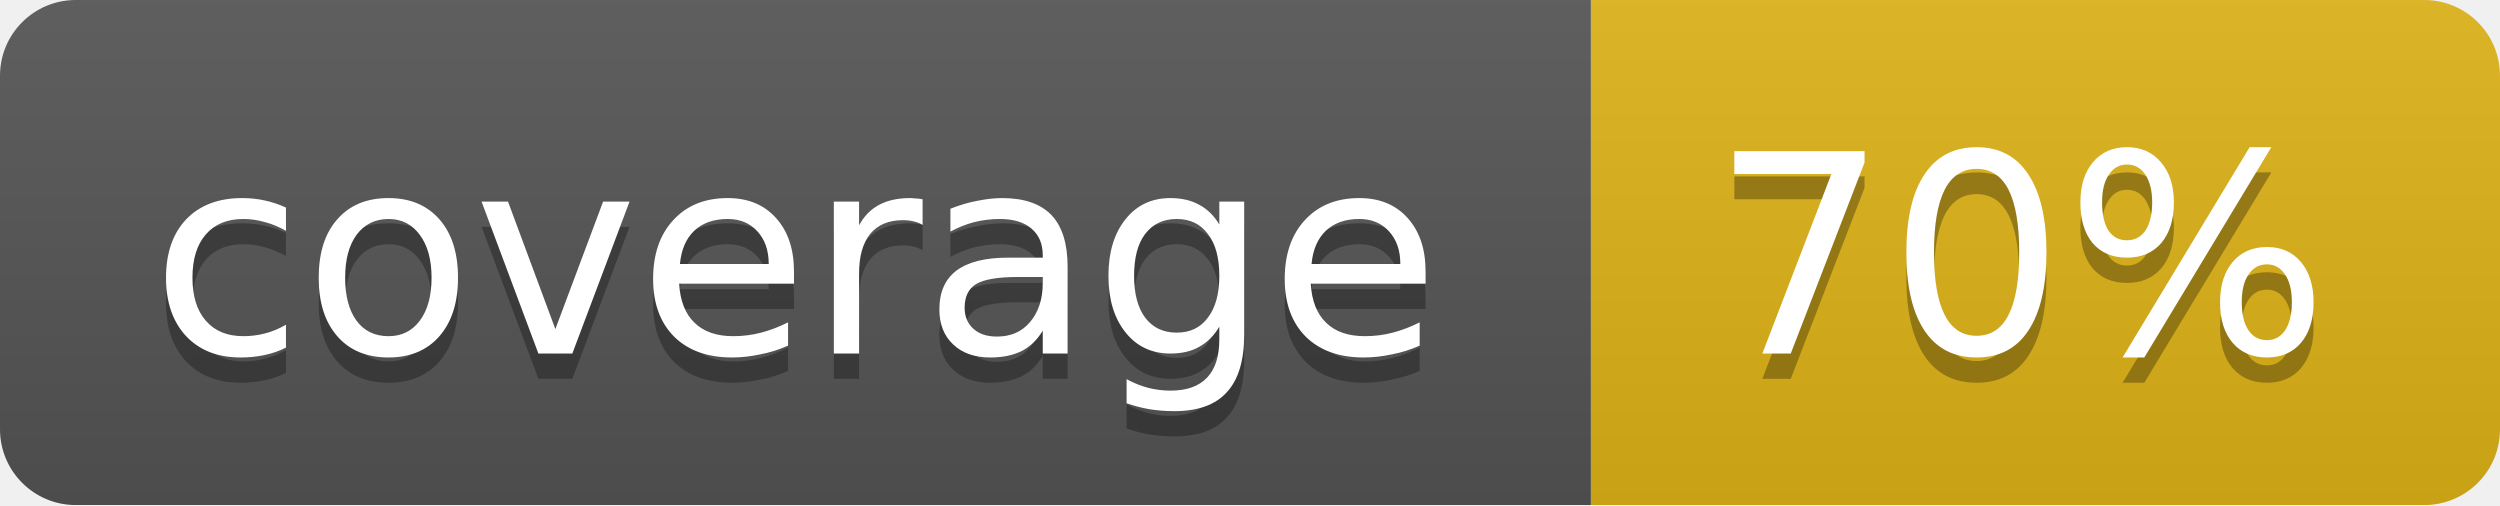
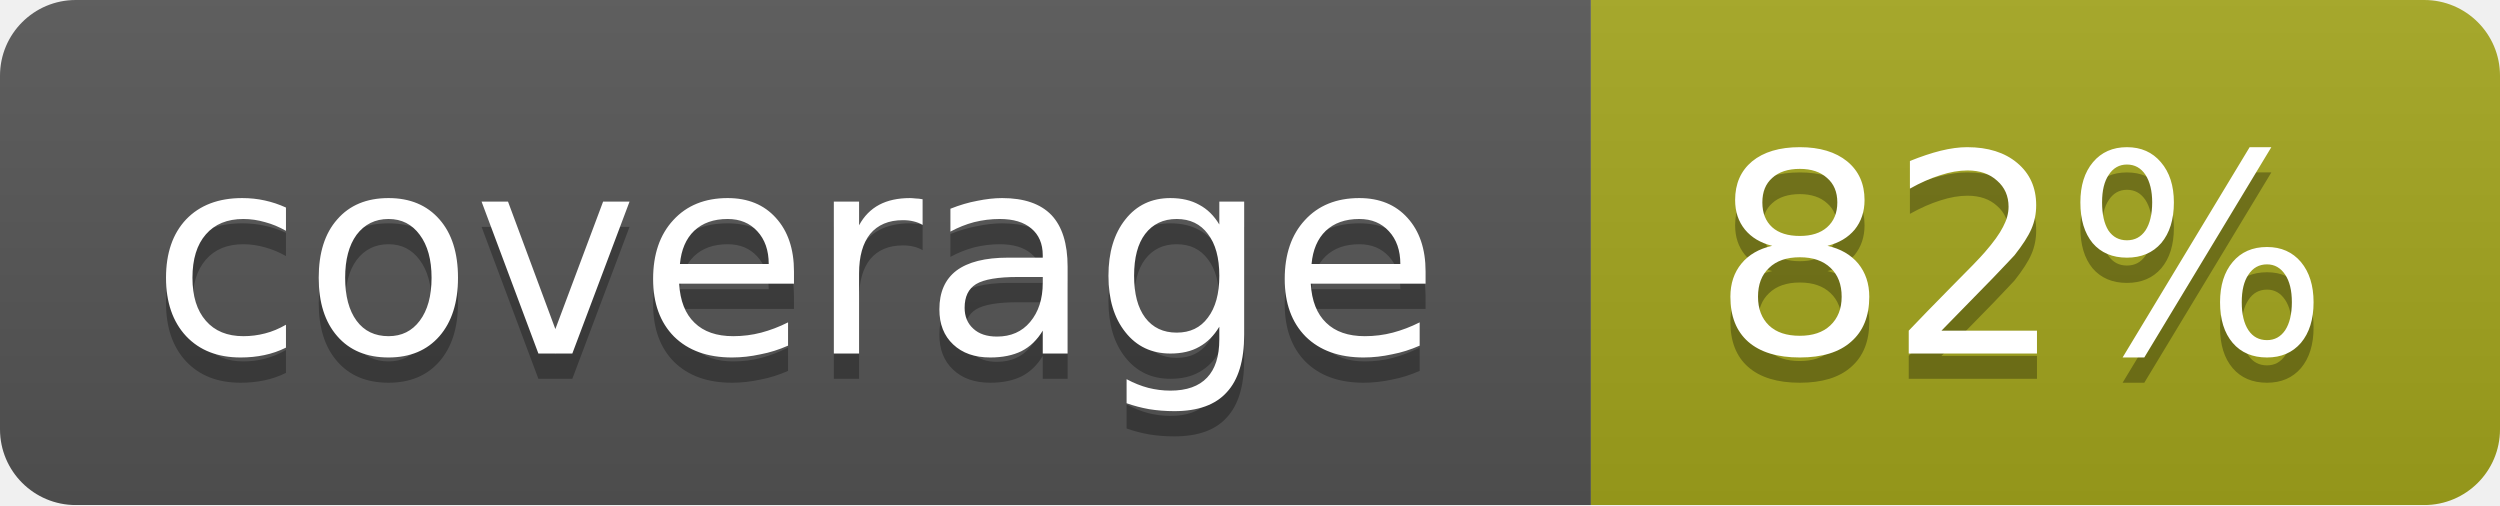
<svg xmlns="http://www.w3.org/2000/svg" width="99" height="20">
  <linearGradient id="b" x2="0" y2="100%">
    <stop offset="0" stop-color="#bbb" stop-opacity=".1" />
    <stop offset="1" stop-opacity=".1" />
  </linearGradient>
  <mask id="a">
    <rect width="99" height="20" rx="3" fill="#fff" />
  </mask>
  <g mask="url(#a)">
    <path fill="#555" d="M0 0h63v20H0z" />
-     <path fill="#dfb317" d="M63 0h36v20H63z" />
+     <path fill="#a4a61d" d="M63 0h36v20H63z" />
    <path fill="url(#b)" d="M0 0h99v20H0z" />
  </g>
  <g fill="#fff" text-anchor="middle" font-family="DejaVu Sans,Verdana,Geneva,sans-serif" font-size="11">
    <text x="31.5" y="15" fill="#010101" fill-opacity=".3">coverage</text>
    <text x="31.5" y="14">coverage</text>
-     <text x="80" y="15" fill="#010101" fill-opacity=".3">70%</text>
-     <text x="80" y="14">70%</text>
+     <text x="80" y="15" fill="#010101" fill-opacity=".3">82%</text>
+     <text x="80" y="14">82%</text>
  </g>
</svg>
